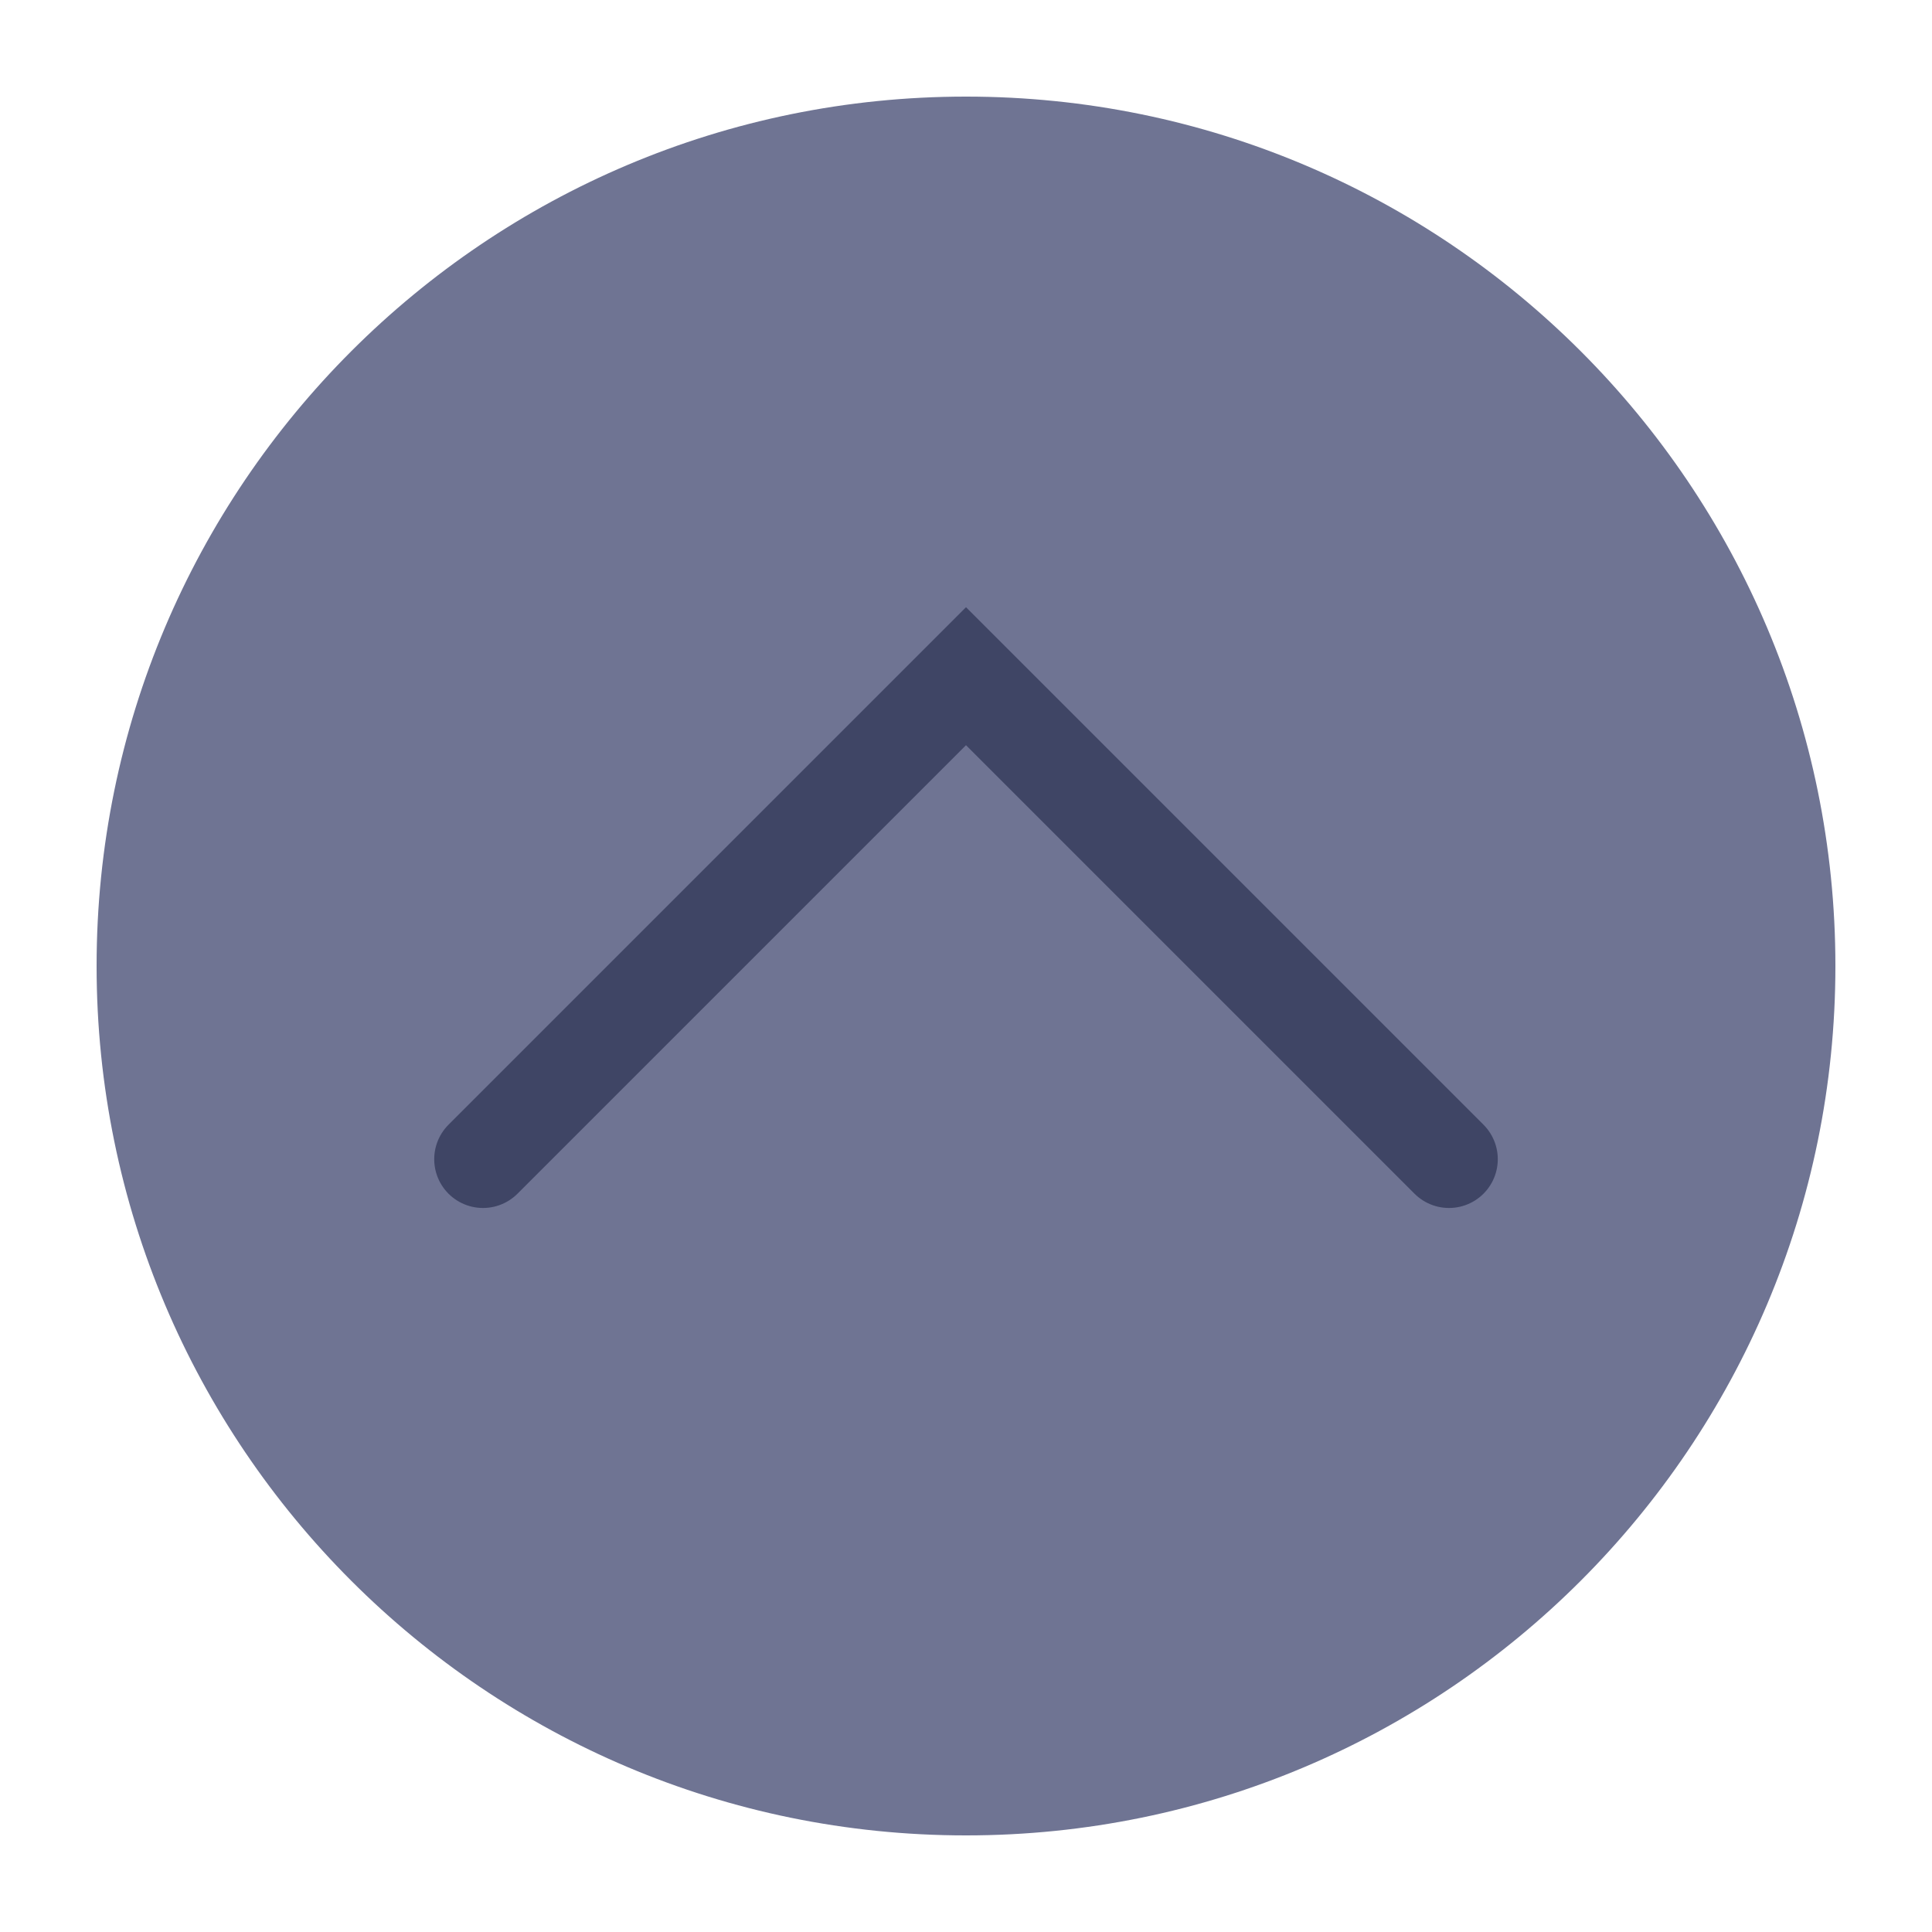
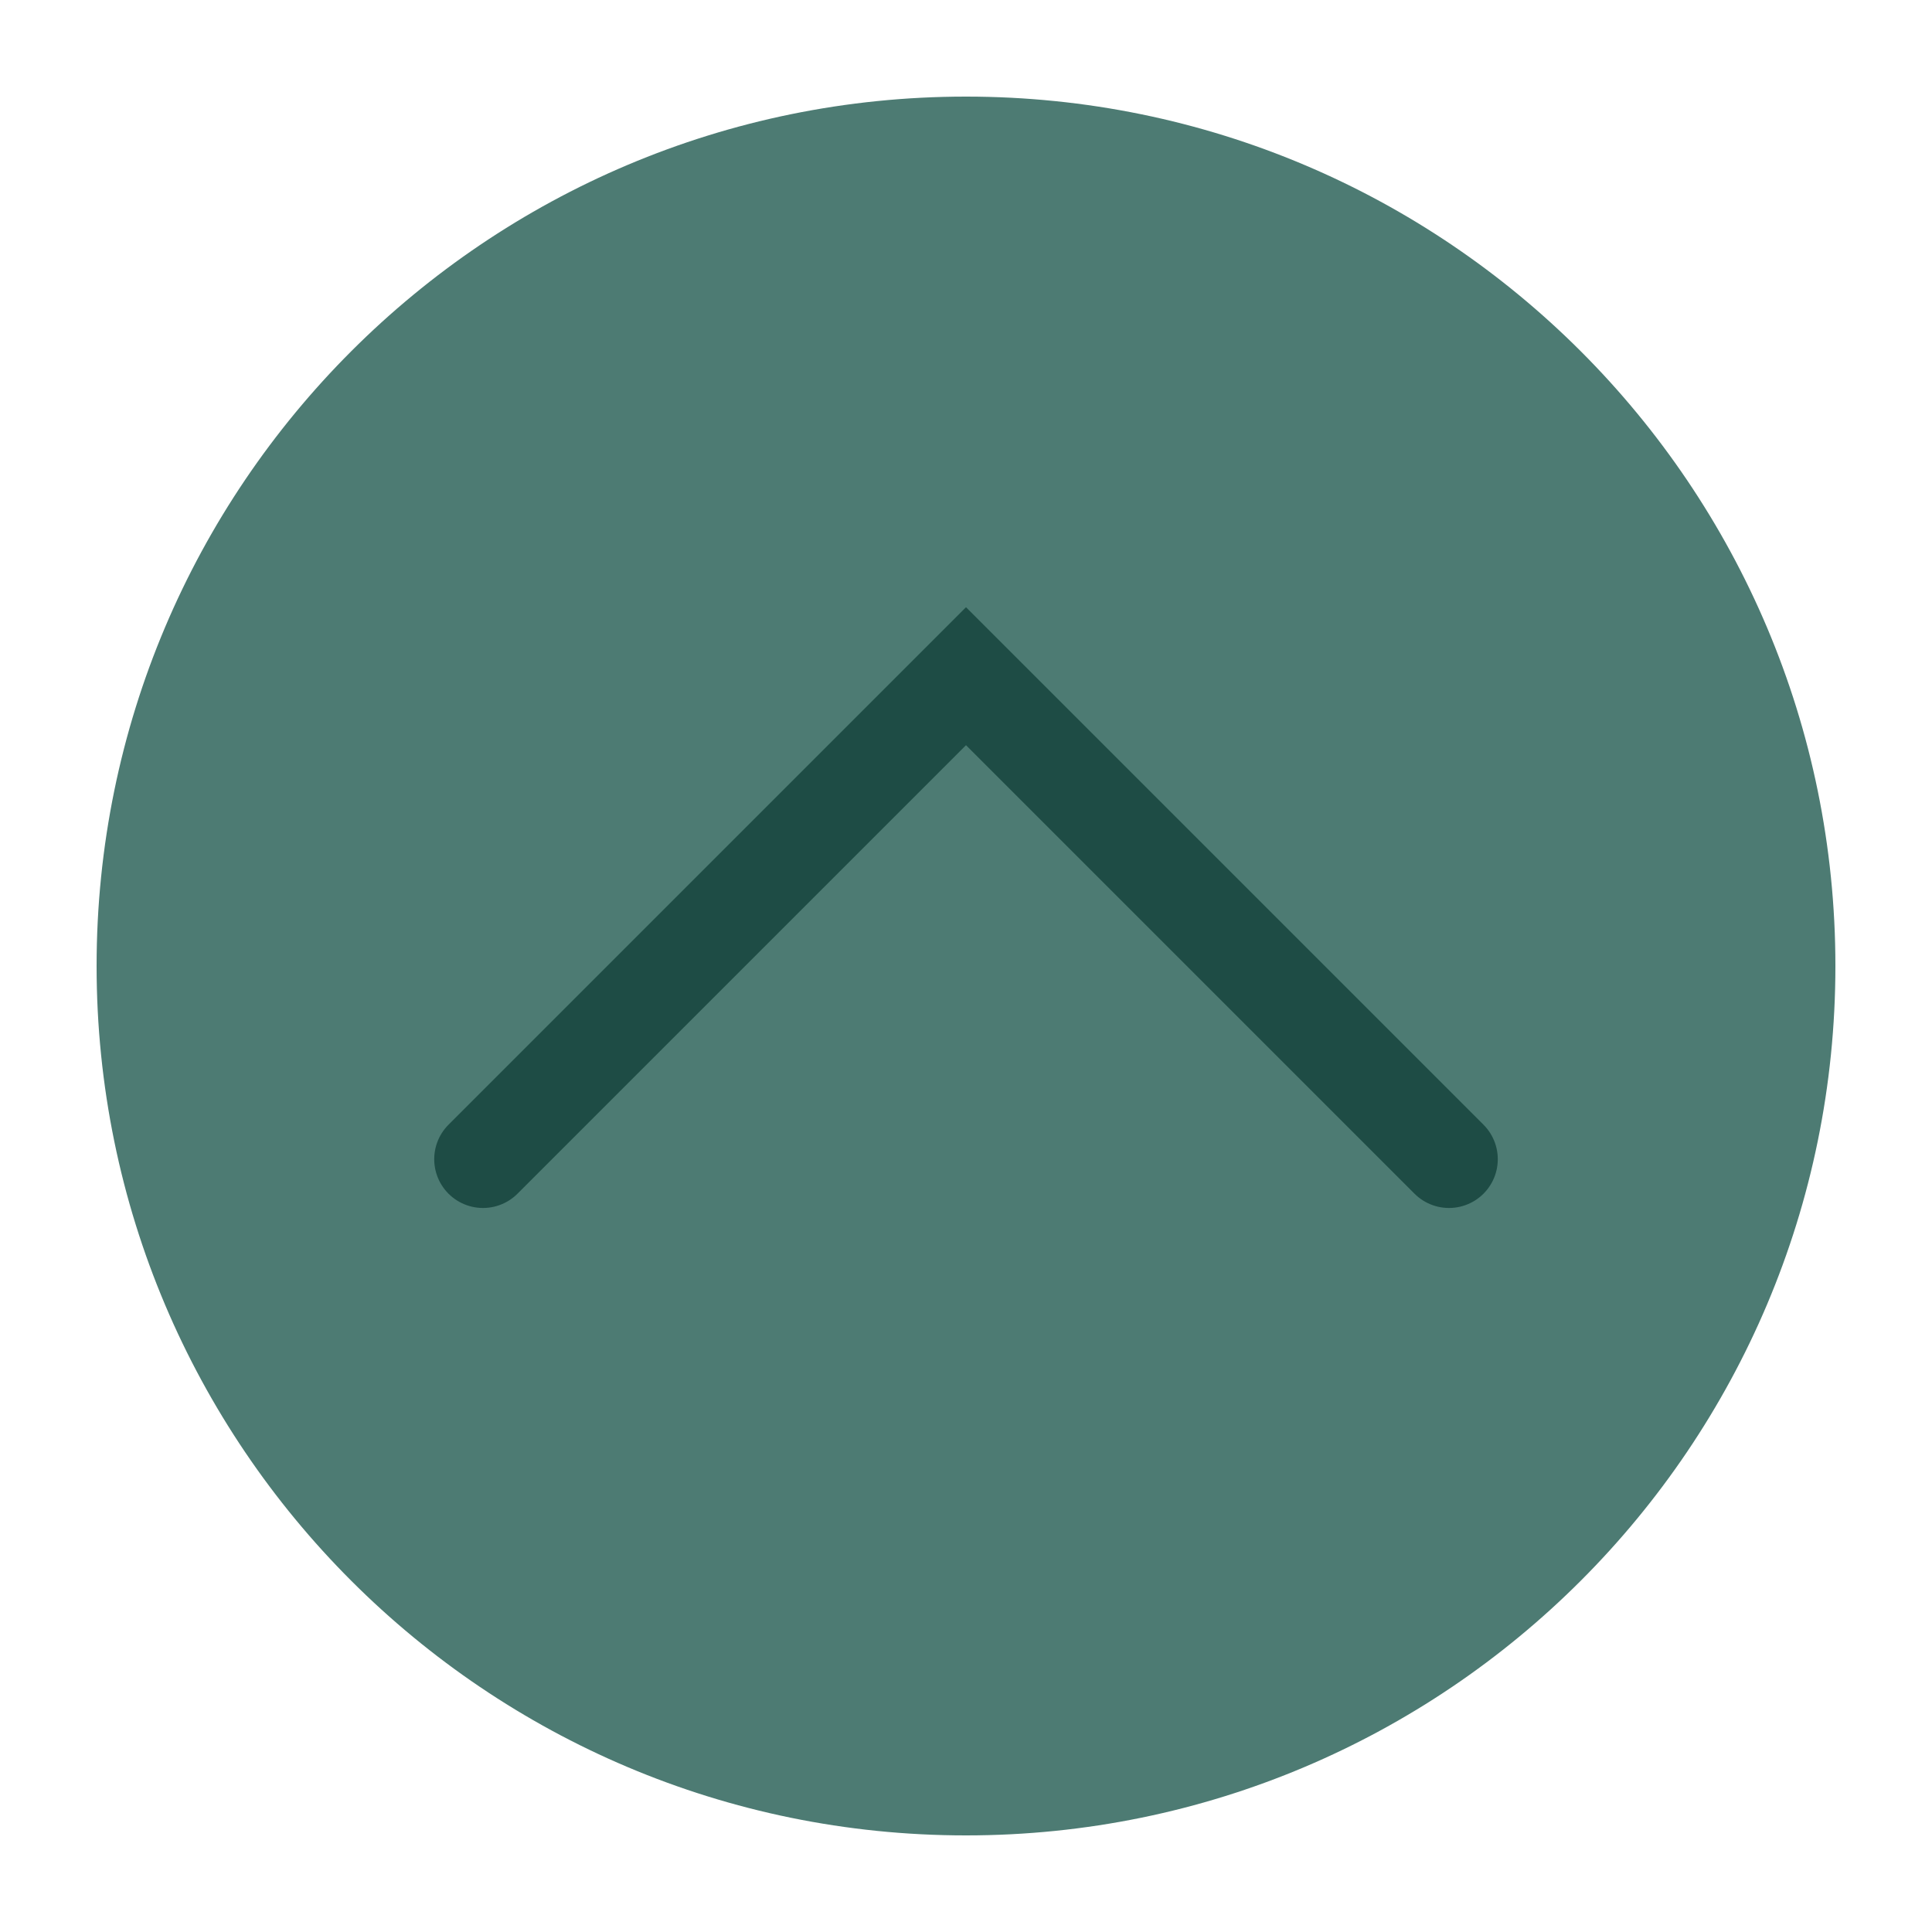
<svg xmlns="http://www.w3.org/2000/svg" viewBox="0 0 50 50" version="1.2" baseProfile="tiny">
  <defs>
</defs>
  <g fill="none" stroke="black" stroke-width="1" fill-rule="evenodd" stroke-linecap="square" stroke-linejoin="bevel">
-     <g fill="#6f7493" fill-opacity="1" stroke="none" transform="matrix(2.5,0,0,2.5,2.5,2.5)" font-family="Iosevka Term Curly" font-size="12" font-weight="500" font-style="normal">
+     <g fill="#4d7b73" fill-opacity="1" stroke="none" transform="matrix(2.5,0,0,2.5,2.5,2.5)" font-family="Iosevka Term Curly" font-size="12" font-weight="500" font-style="normal">
      <circle cx="9" cy="9" r="9" />
    </g>
-     <g fill="none" stroke="#3f4565" stroke-opacity="1" stroke-width="1.01" stroke-linecap="round" stroke-linejoin="miter" stroke-miterlimit="2" transform="matrix(2.5,0,0,2.5,2.5,2.5)" font-family="Iosevka Term Curly" font-size="12" font-weight="500" font-style="normal">
+     <g fill="none" stroke="#1e4c45" stroke-opacity="1" stroke-width="1.01" stroke-linecap="round" stroke-linejoin="miter" stroke-miterlimit="2" transform="matrix(2.5,0,0,2.5,2.5,2.5)" font-family="Iosevka Term Curly" font-size="12" font-weight="500" font-style="normal">
      <polyline fill="none" vector-effect="none" points="4,11 9,6 14,11 " />
    </g>
    <g fill="none" stroke="#000000" stroke-opacity="1" stroke-width="1" stroke-linecap="square" stroke-linejoin="bevel" transform="matrix(1,0,0,1,0,0)" font-family="Iosevka Term Curly" font-size="12" font-weight="500" font-style="normal">
</g>
  </g>
</svg>
